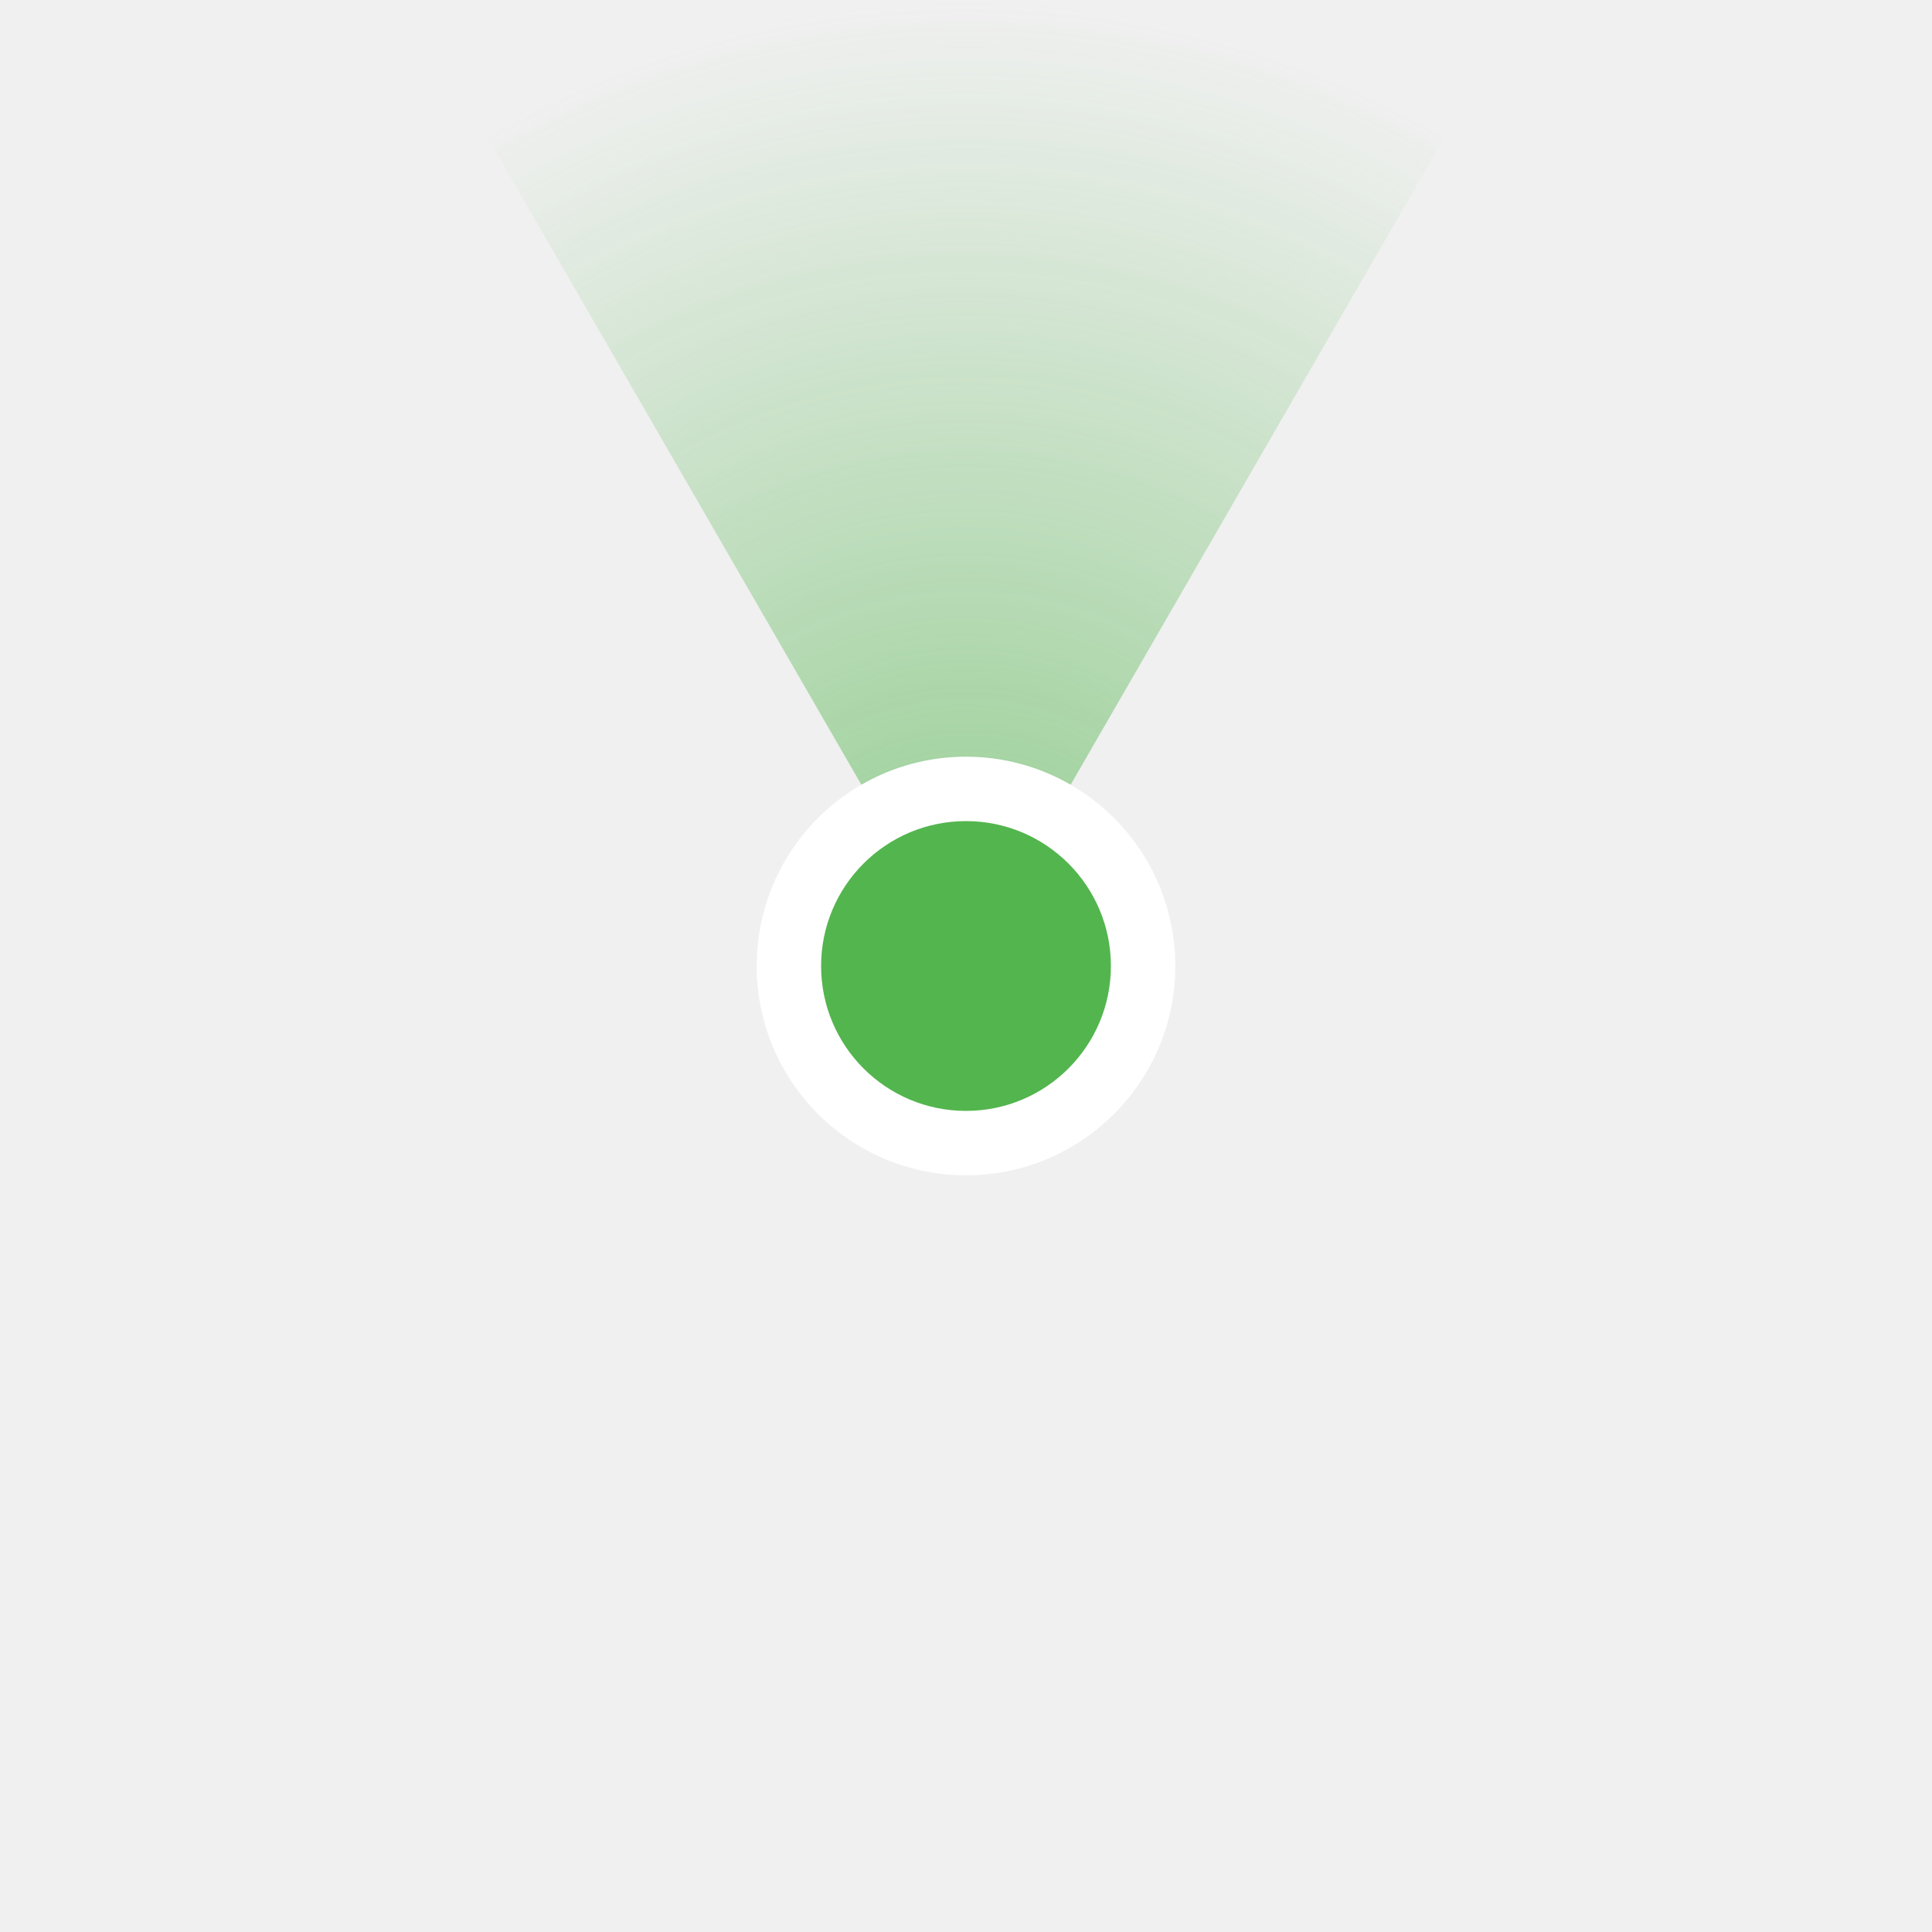
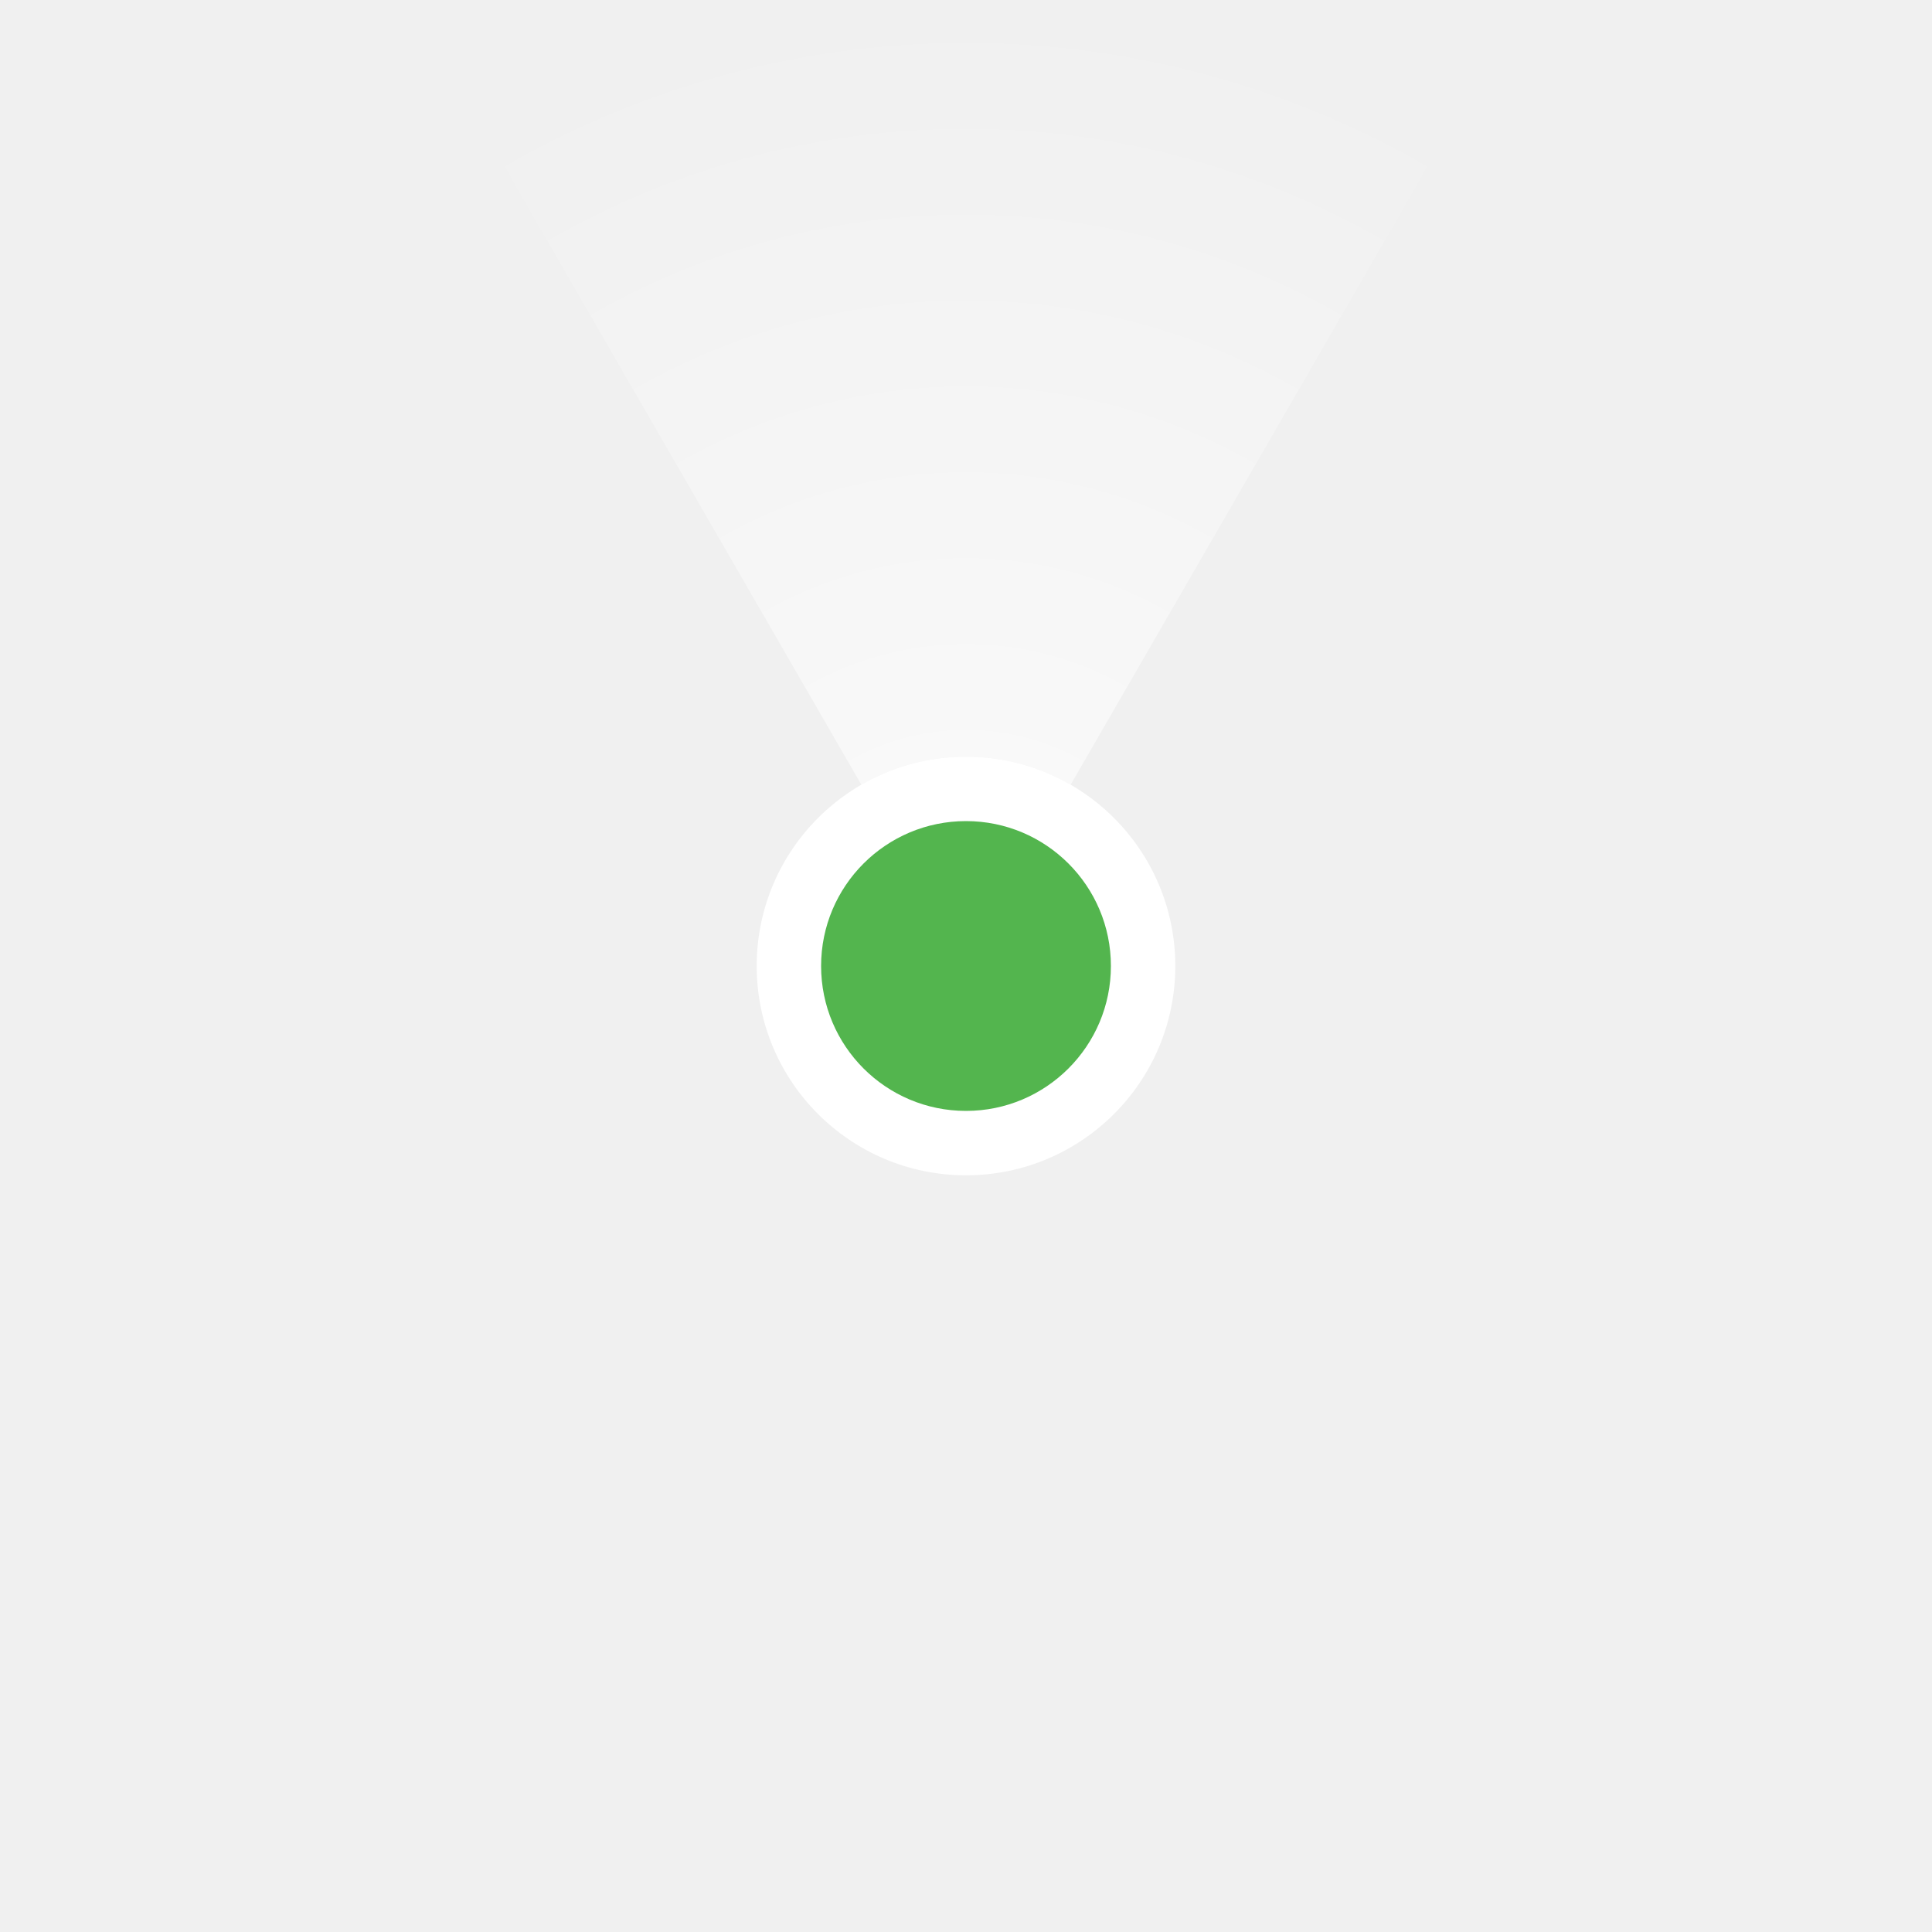
<svg xmlns="http://www.w3.org/2000/svg" width="240" height="240" viewBox="0 0 240 240">
  <defs>
    <radialGradient id="arc-fade" cx="120" cy="120" r="120" gradientUnits="userSpaceOnUse">
-       <stop offset="0%" stop-color="#53b54e" stop-opacity="0.6" />
-       <stop offset="100%" stop-color="#53b54e" stop-opacity="0" />
+       <stop offset="0%" stop-color="#ffffff" stop-opacity="0.75" />
+       <stop offset="100%" stop-color="#ffffff" stop-opacity="0" />
    </radialGradient>
  </defs>
  <circle cx="120" cy="120" r="26" fill="#ffffff" />
  <circle cx="120" cy="120" r="18" fill="#53b54e" />
  <path d="M107 97.48 L60 16.08 A120 120 0 0 1 180 16.08 L133 97.48 A26 26 0 0 0 107 97.48 Z" fill="url(#arc-fade)" />
</svg>
